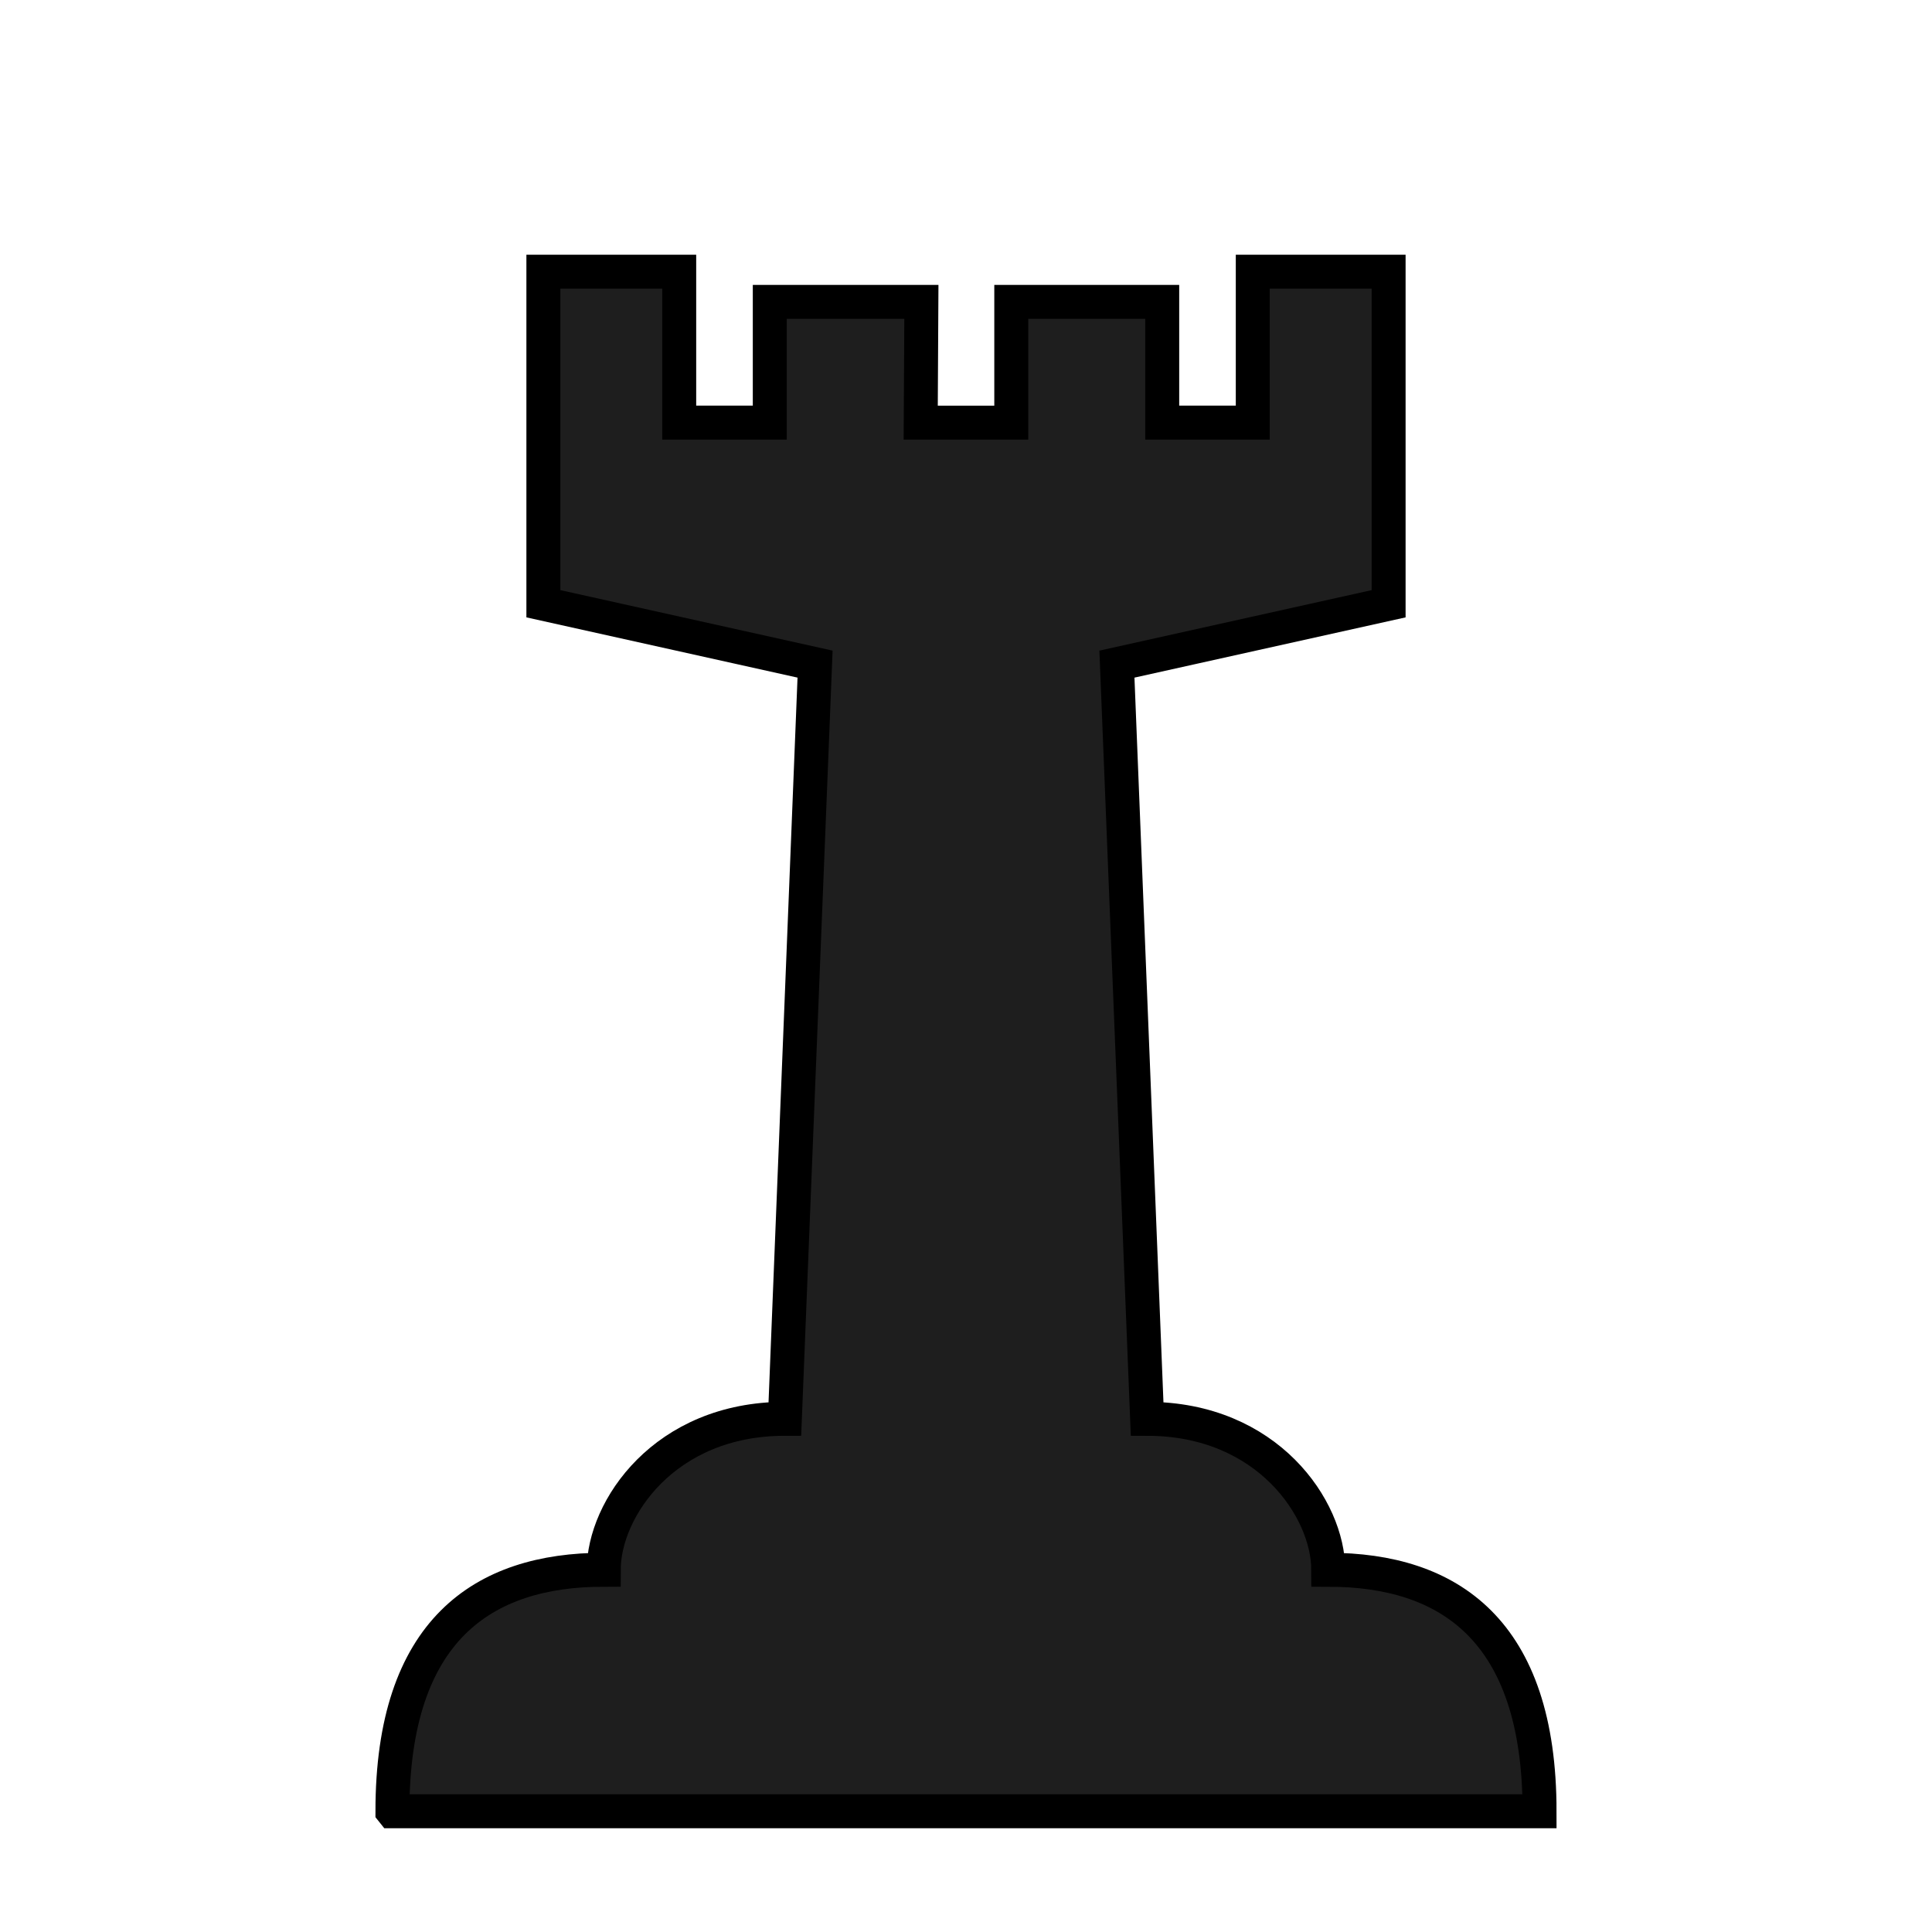
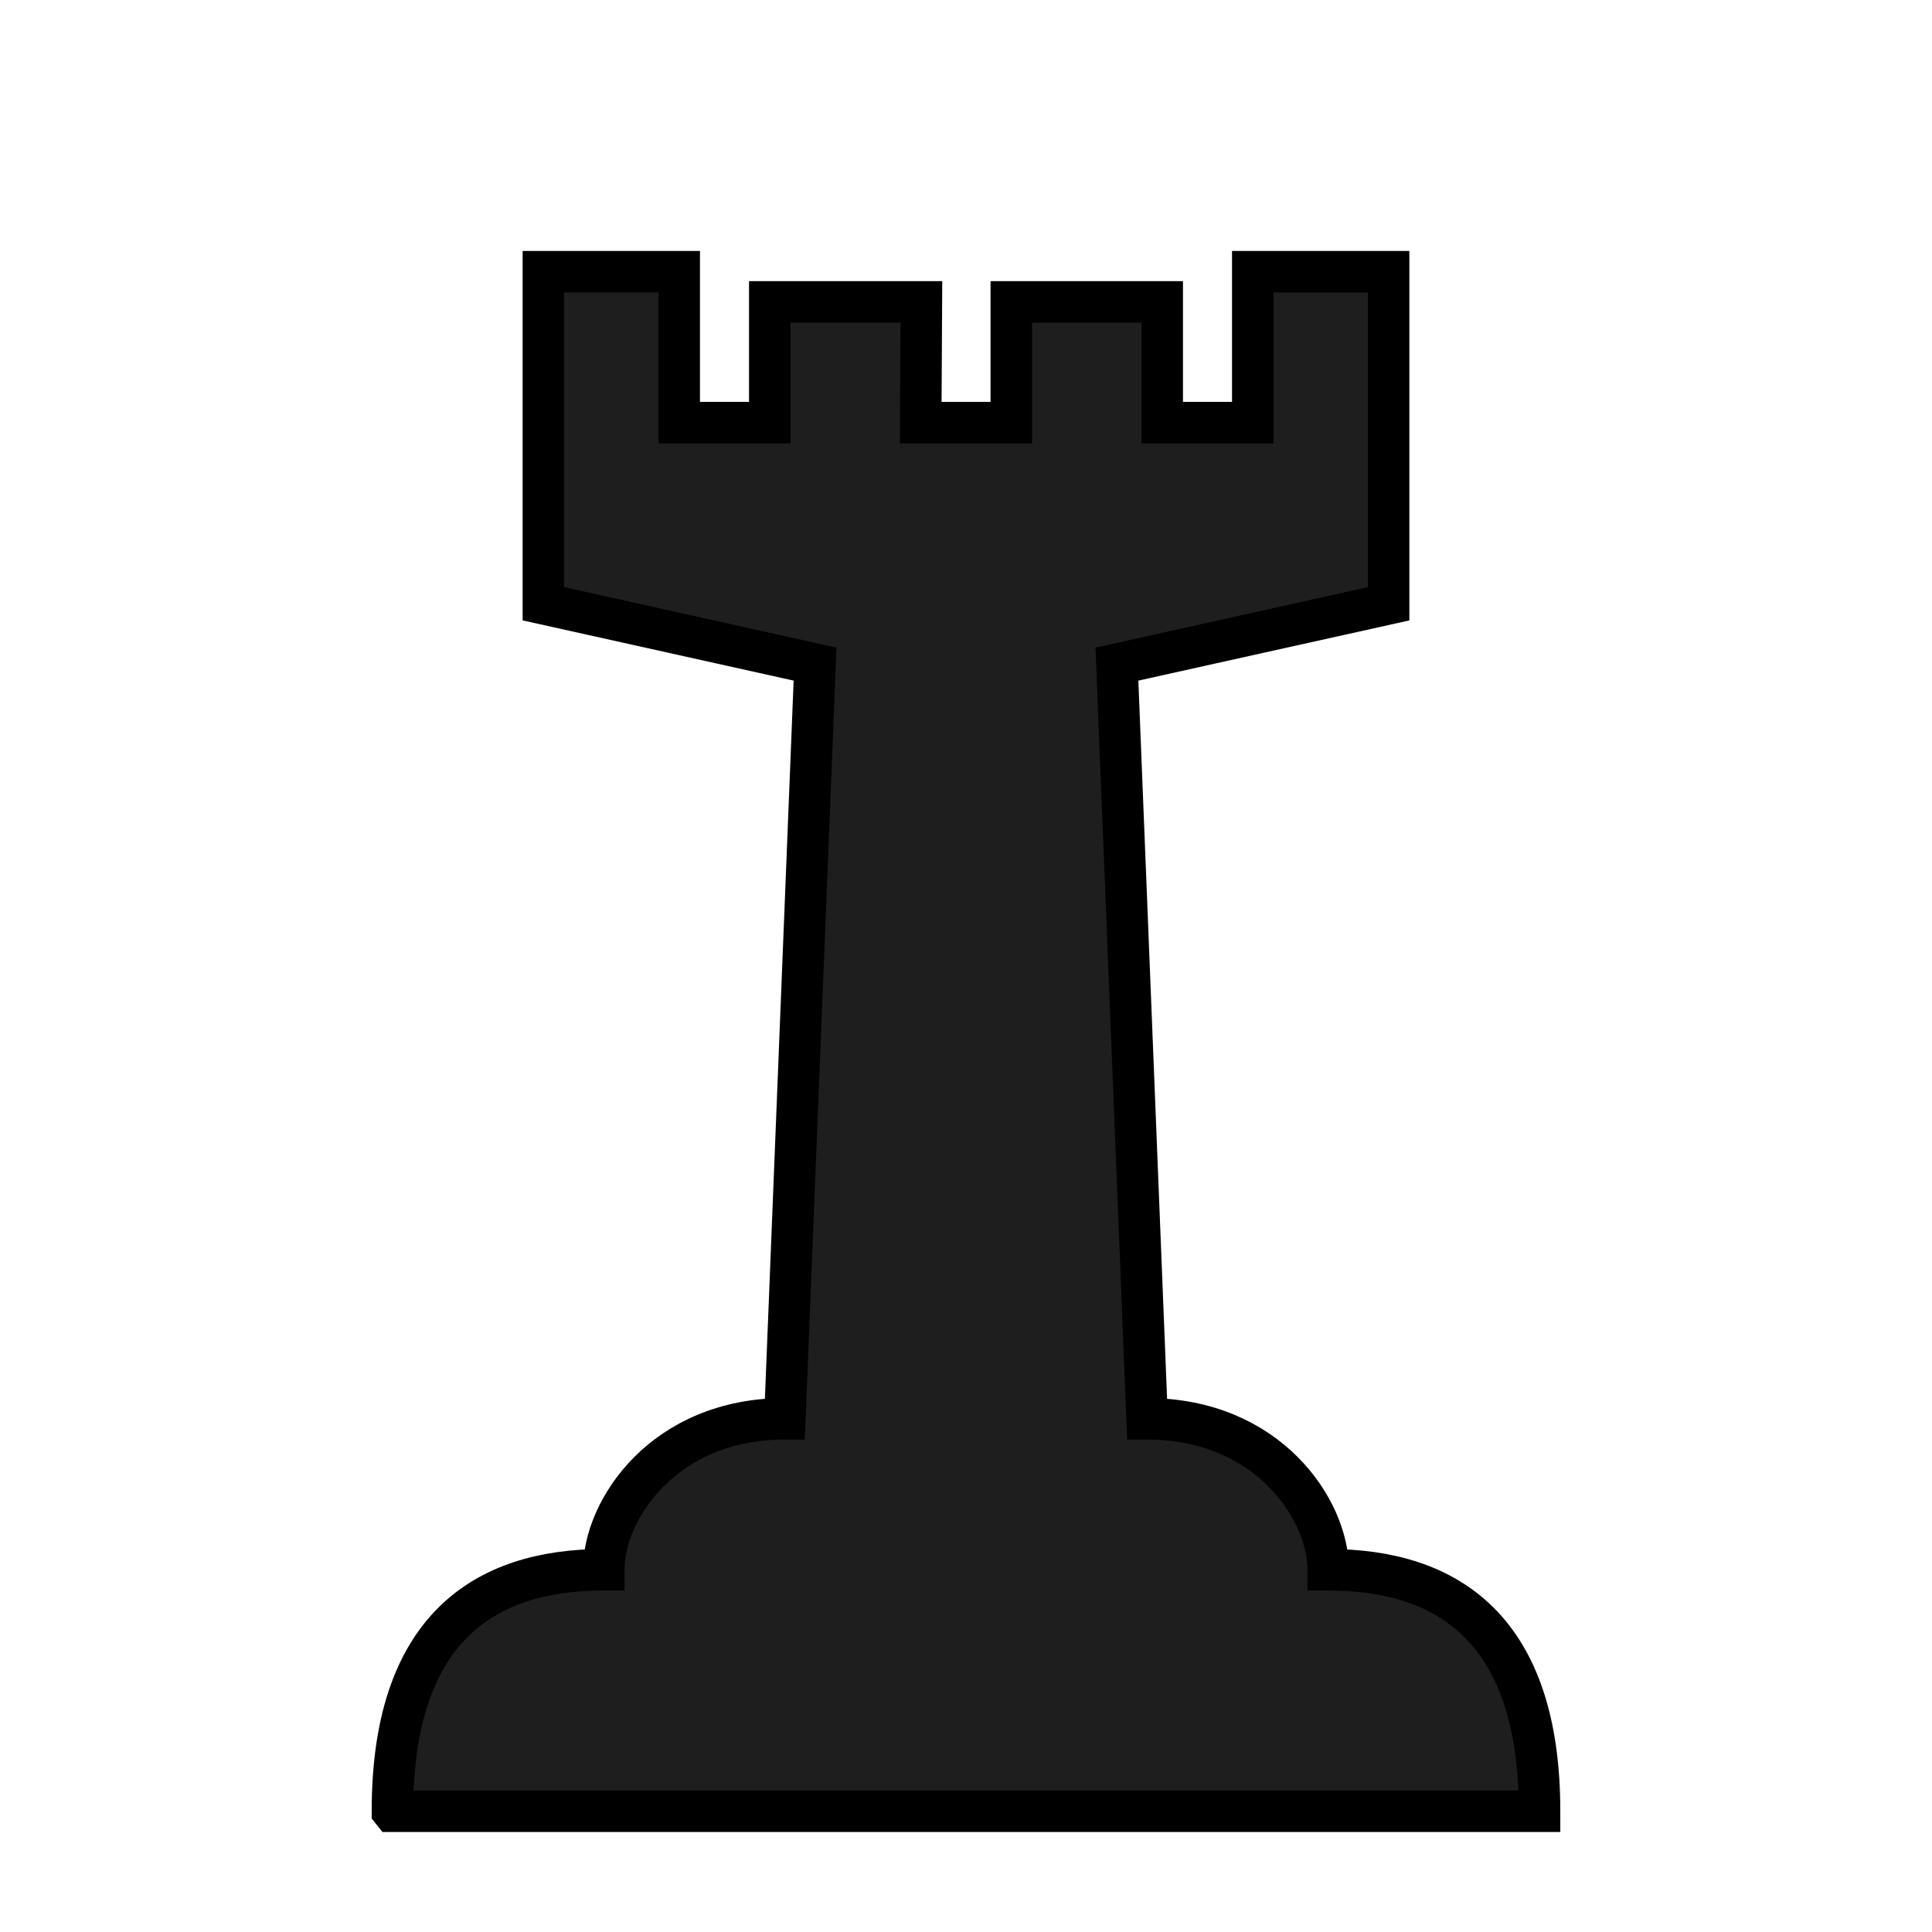
<svg xmlns="http://www.w3.org/2000/svg" width="512" height="512" viewBox="0 0 135.467 135.467" version="1.1" id="svg8">
  <defs id="defs2" />
  <g id="layer1">
-     <path style="fill:#1e1e1e;stroke:#000000;stroke-width:2.381;stroke-linecap:butt;stroke-linejoin:miter;stroke-miterlimit:6.3;stroke-dasharray:none;stroke-opacity:1;fill-opacity:1" d="m 27.517,127 h 80.433 c 0,-12.7 -6.35,-16.933 -14.817,-16.933 0,-4.233 -4.233,-10.583 -12.7,-10.583 l -2.117,-52.917 19.05,-4.233 v -23.283 l -9.525,0 V 29.633 H 81.492 V 21.167 H 70.908 v 8.467 h -6.35 l 0.047,-8.467 H 53.975 V 29.633 H 47.625 V 19.05 l -9.525,0 v 23.283 l 19.05,4.233 -2.117,52.917 c -8.467,0 -12.7,6.35 -12.7,10.583 -8.467,0 -14.817,4.233 -14.817,16.933 z" id="path38" />
+     <path style="fill:#1e1e1e;stroke:#000000;stroke-width:2.91;stroke-linecap:butt;stroke-linejoin:miter;stroke-miterlimit:6.3;stroke-dasharray:none;stroke-opacity:1;fill-opacity:1" d="m 27.517,127 h 80.433 c 0,-12.7 -6.35,-16.933 -14.817,-16.933 0,-4.233 -4.233,-10.583 -12.7,-10.583 l -2.117,-52.917 19.05,-4.233 v -23.283 l -9.525,0 V 29.633 H 81.492 V 21.167 H 70.908 v 8.467 h -6.35 l 0.047,-8.467 H 53.975 V 29.633 H 47.625 V 19.05 l -9.525,0 v 23.283 l 19.05,4.233 -2.117,52.917 c -8.467,0 -12.7,6.35 -12.7,10.583 -8.467,0 -14.817,4.233 -14.817,16.933 z" id="path38" />
  </g>
</svg>
